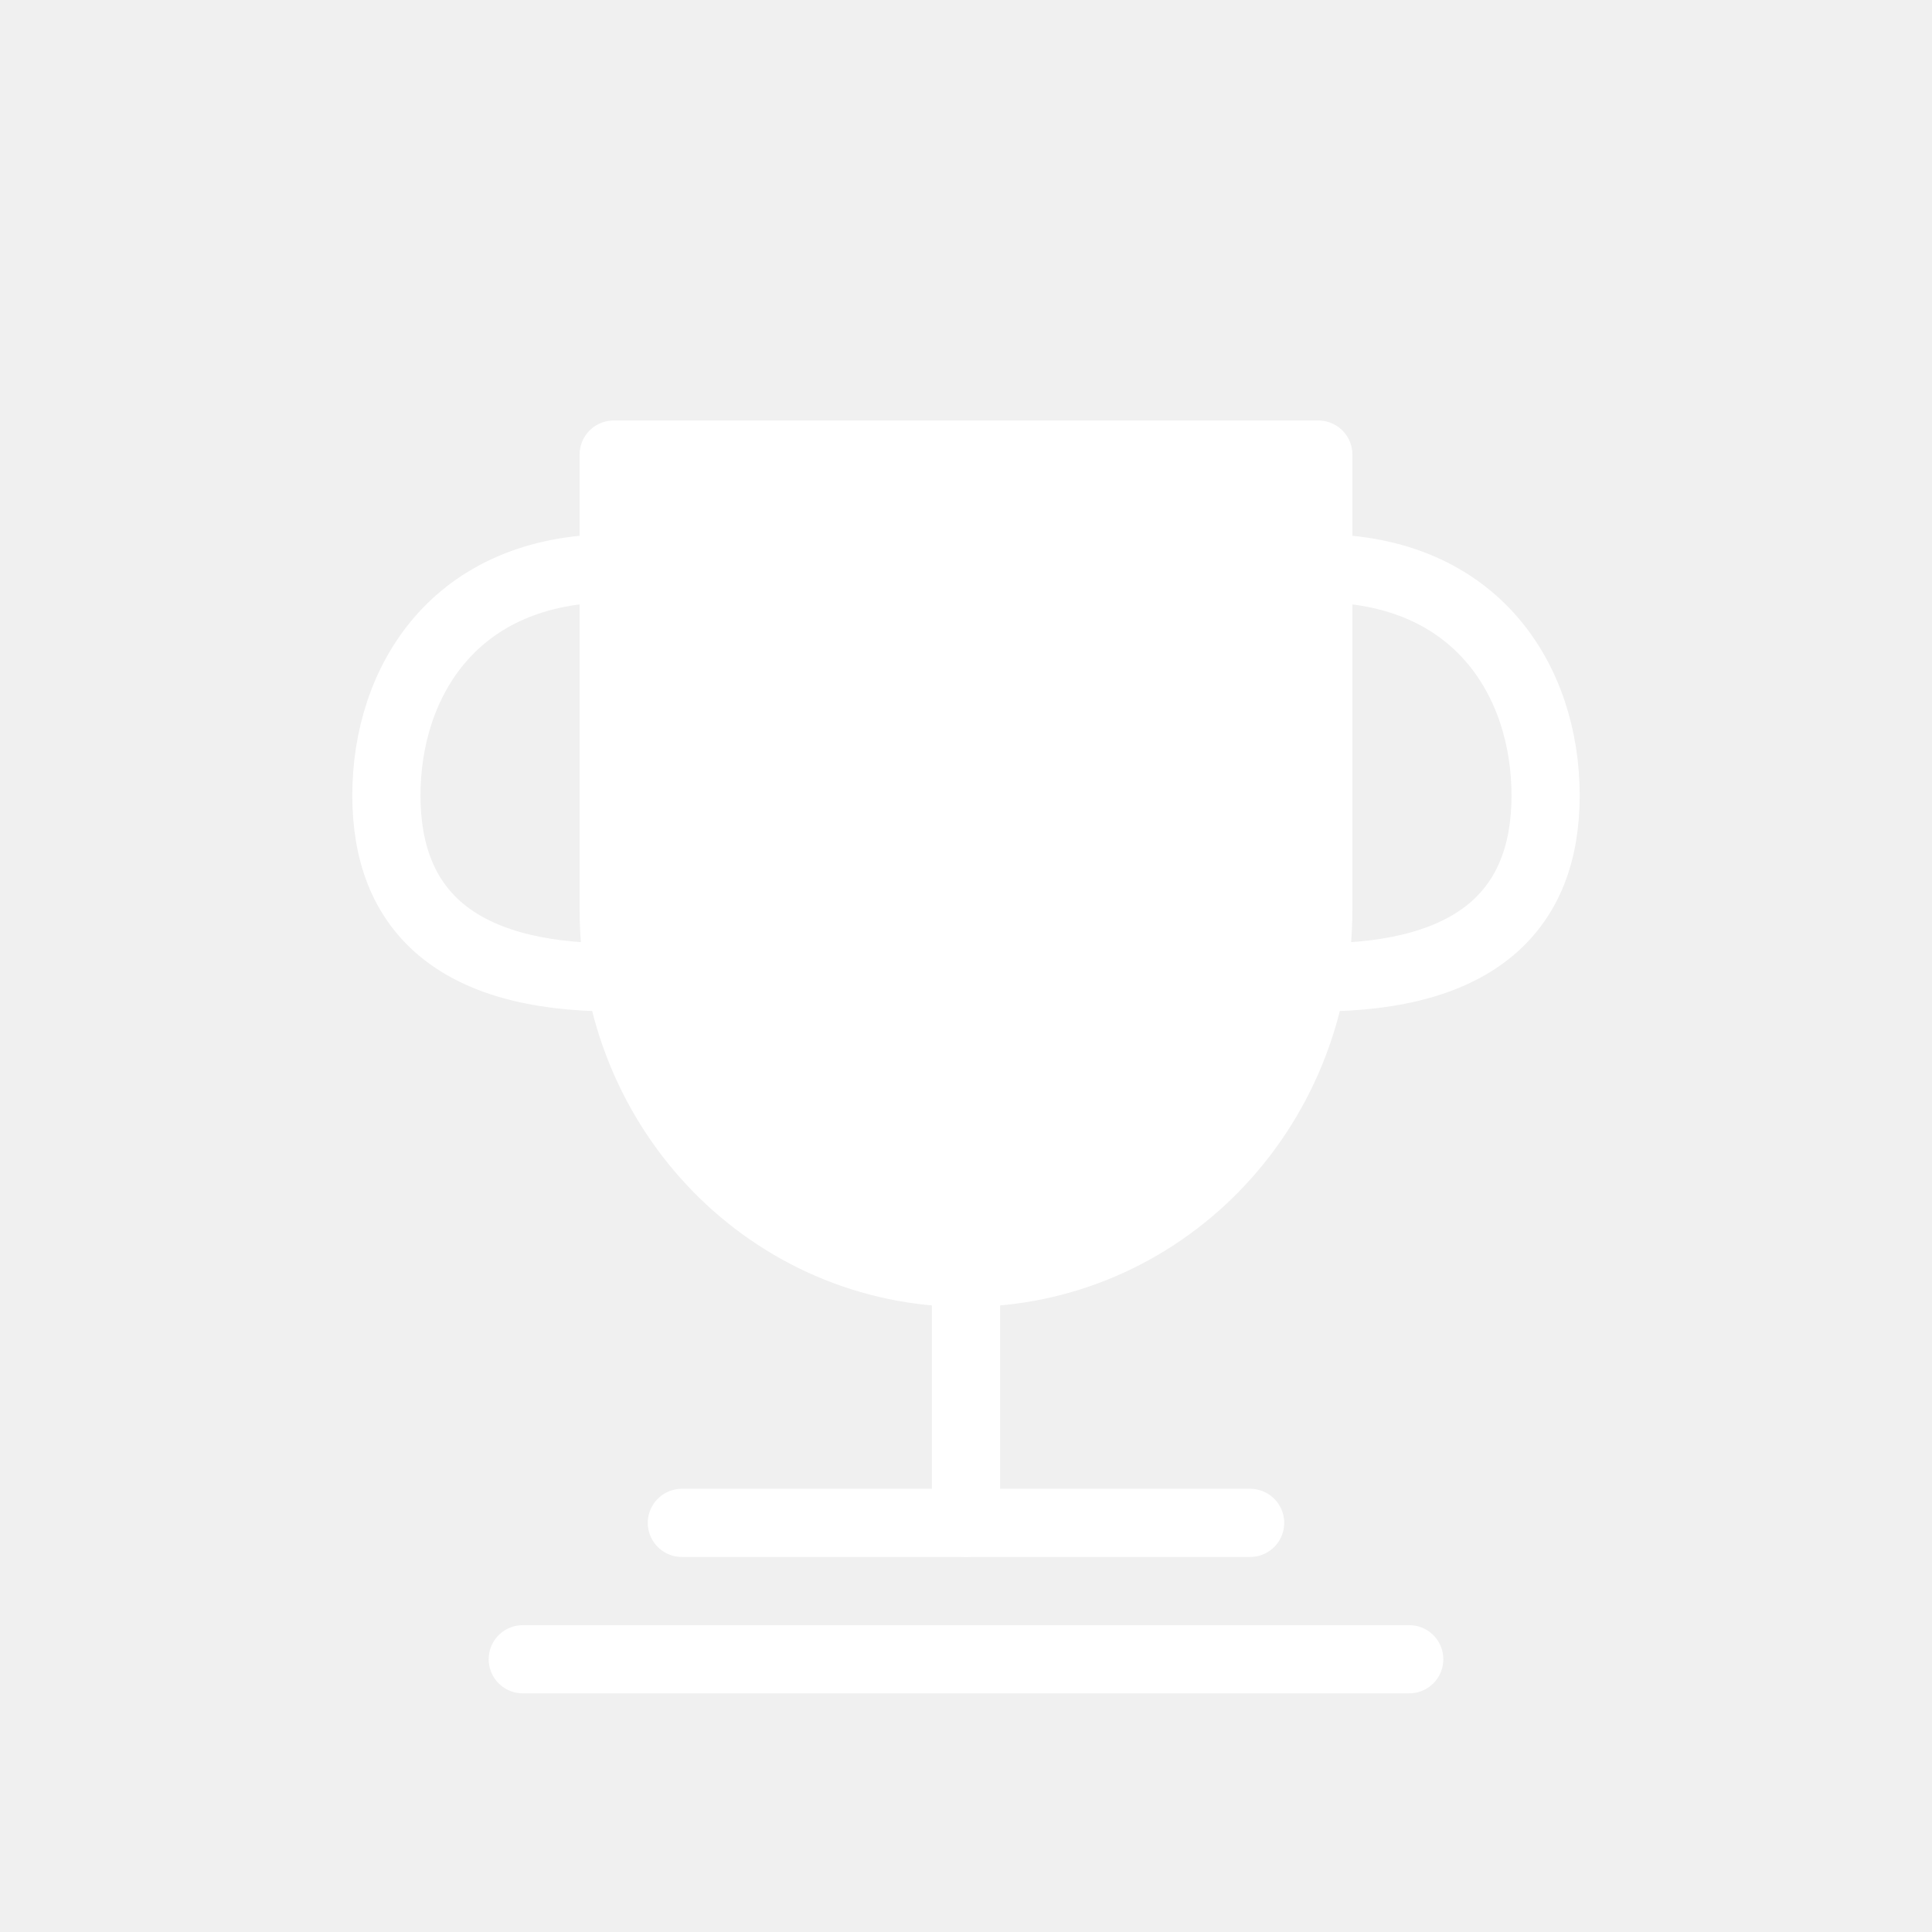
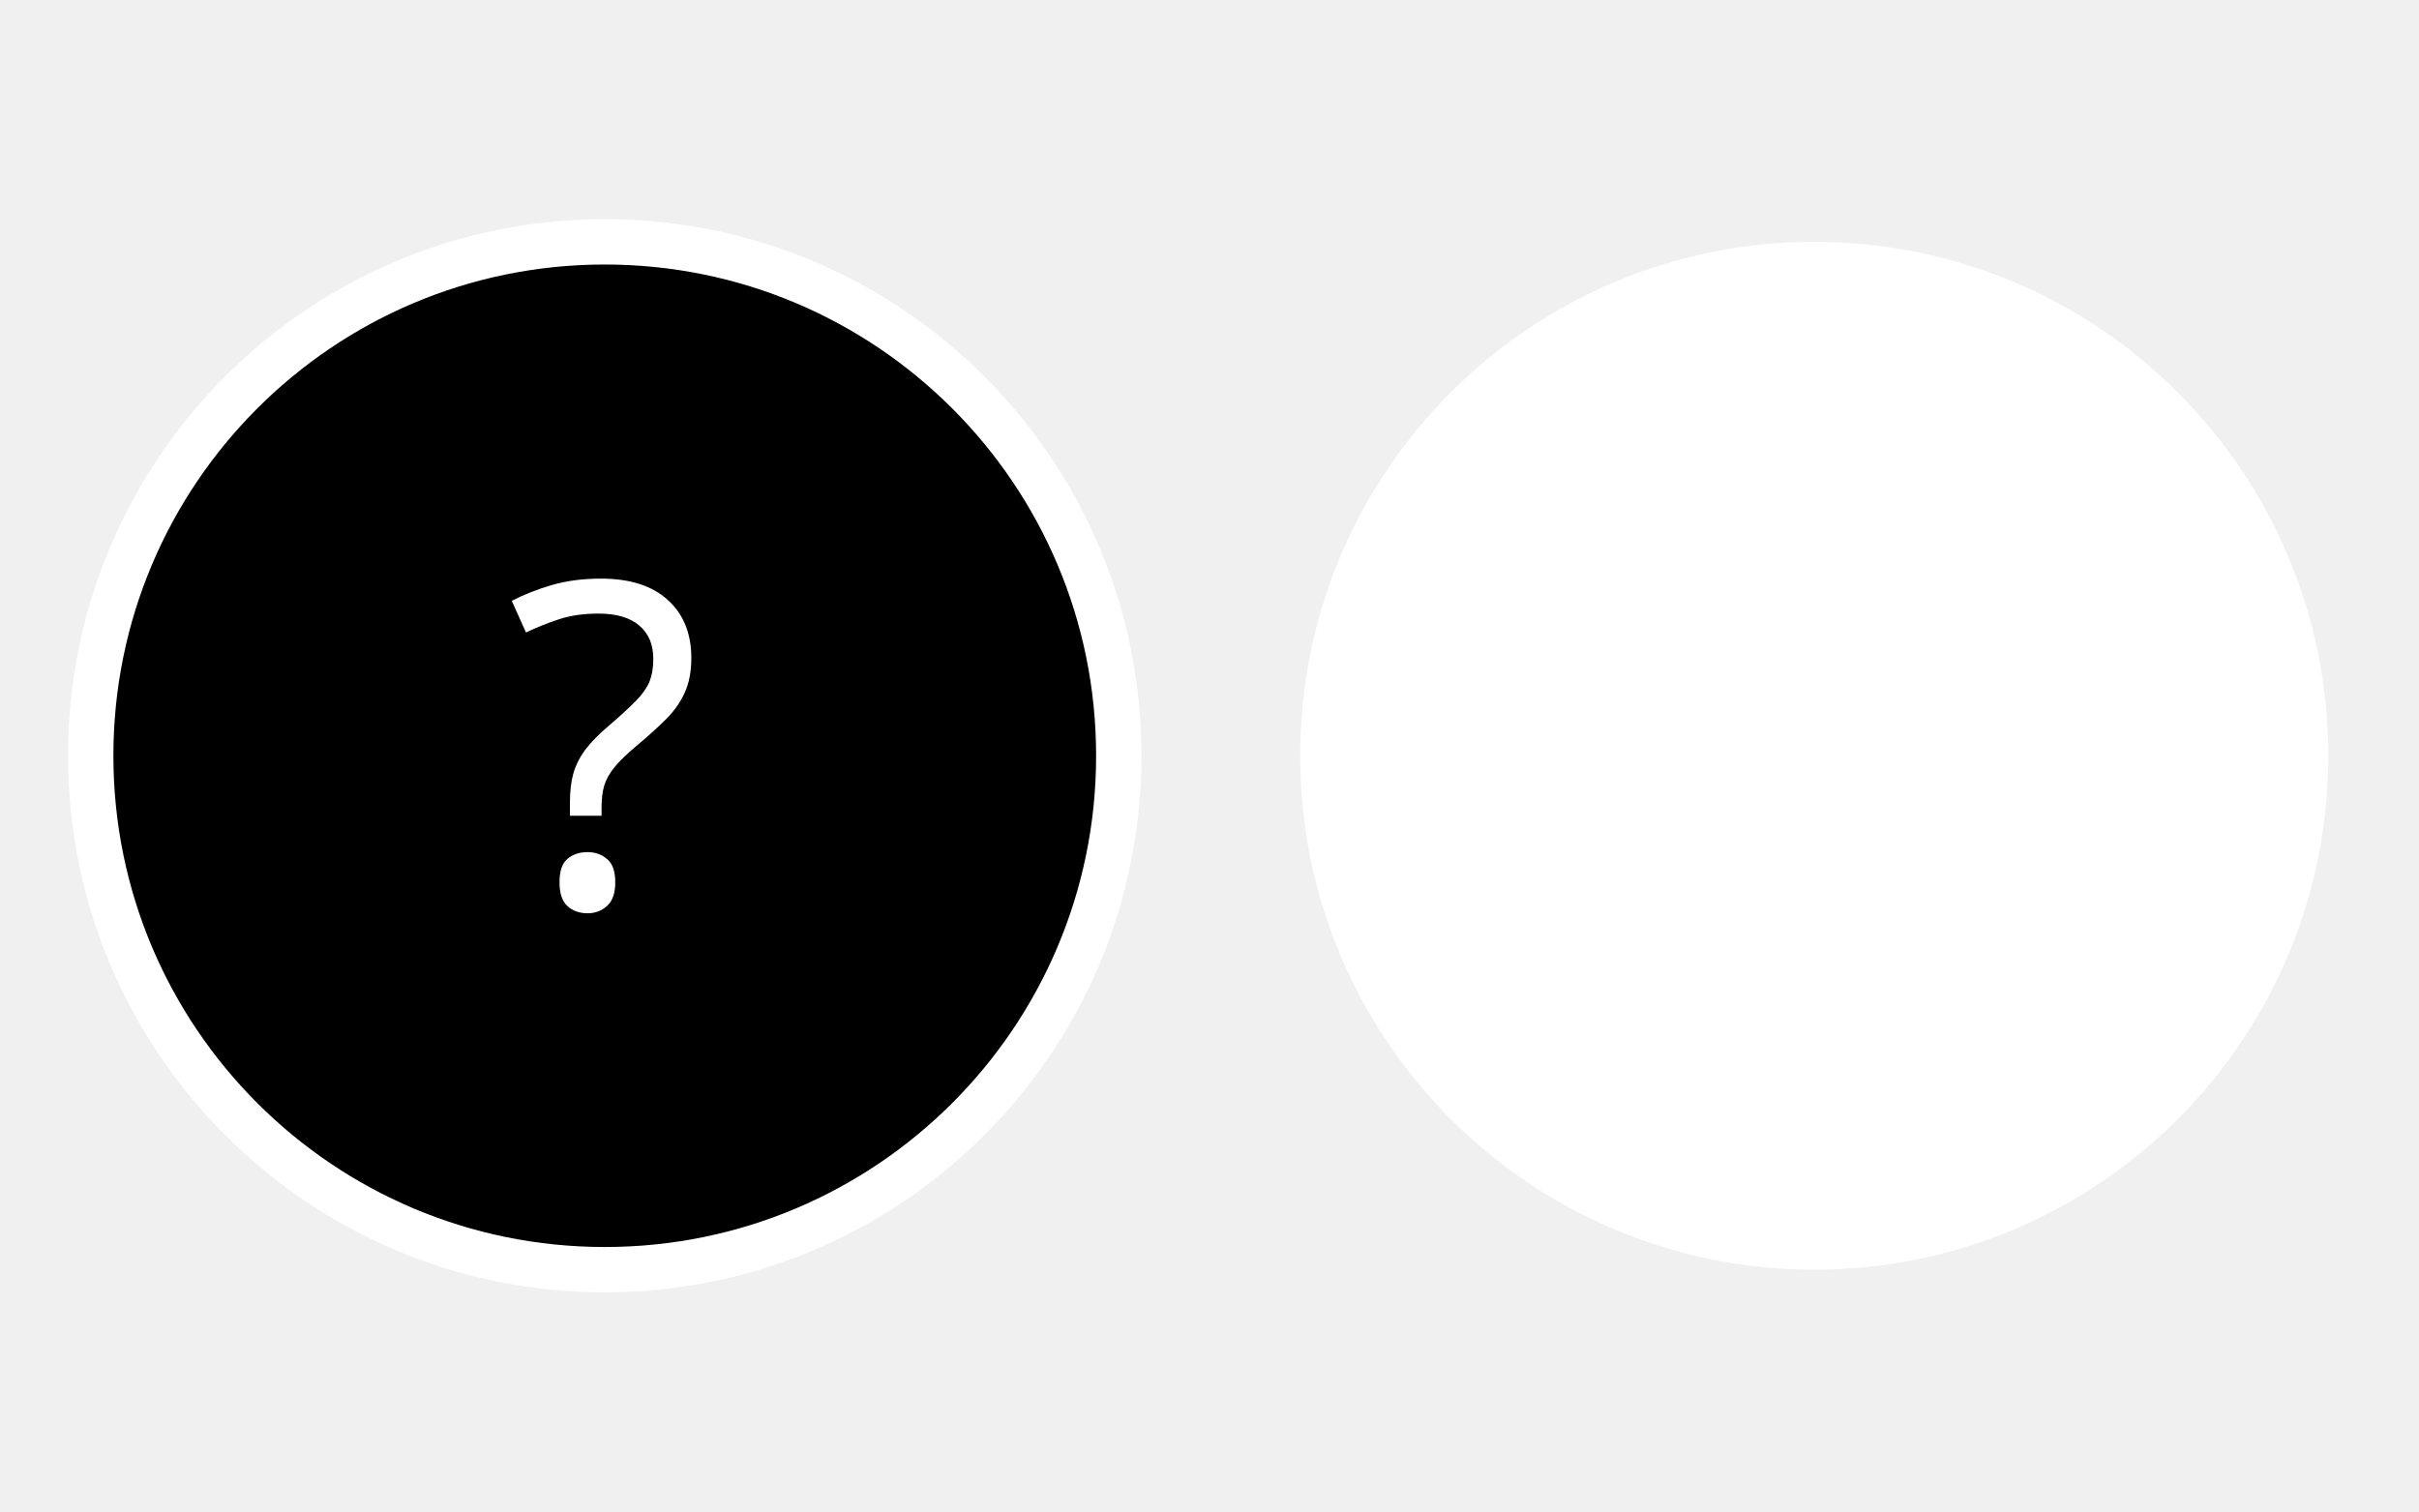
- <svg xmlns="http://www.w3.org/2000/svg" version="1.1" width="75px" height="75px" viewBox="-5 -5 85 85">
-   <g fill="#FFFFFF" stroke="#FFFFFF" stroke-width="3" stroke-linecap="round" stroke-linejoin="round">
-     <path d="M 22,15 H 53 V 35 C 53,44 46,51 37.5,51 C 29,51 22,44 22,35 Z" />
-     <path fill="none" d="M 22,20 C 15,20 12,25 12,30 C 12,35 15,38 22,38" />
-     <path fill="none" d="M 53,20 C 60,20 63,25 63,30 C 63,35 60,38 53,38" />
-     <path fill="none" d="M 37.5,51 V 62" />
-     <path fill="none" d="M 25,62 H 50" />
-     <path fill="none" d="M 18,68 H 57" />
-   </g>
+ <svg xmlns="http://www.w3.org/2000/svg" width="200" viewBox="0 0 160 100" role="img" style="">
+   <circle cx="40" cy="50" r="34" fill="black" stroke="white" stroke-width="3" style="fill:rgb(0, 0, 0);stroke:rgb(255, 255, 255);color:rgb(255, 255, 255);stroke-width:3px;stroke-linecap:butt;stroke-linejoin:miter;opacity:1;font-family:&quot;Anthropic Sans&quot;, -apple-system, BlinkMacSystemFont, &quot;Segoe UI&quot;, sans-serif;font-size:16px;font-weight:400;text-anchor:start;dominant-baseline:auto" />
+   <text x="40" y="60" text-anchor="middle" font-size="30" font-weight="500" fill="white" font-family="sans-serif" style="fill:rgb(255, 255, 255);stroke:none;color:rgb(255, 255, 255);stroke-width:1px;stroke-linecap:butt;stroke-linejoin:miter;opacity:1;font-family:sans-serif;font-size:30px;font-weight:500;text-anchor:middle;dominant-baseline:auto">?</text>
+   <circle cx="120" cy="50" r="34" fill="white" style="fill:rgb(255, 255, 255);stroke:none;color:rgb(255, 255, 255);stroke-width:1px;stroke-linecap:butt;stroke-linejoin:miter;opacity:1;font-family:&quot;Anthropic Sans&quot;, -apple-system, BlinkMacSystemFont, &quot;Segoe UI&quot;, sans-serif;font-size:16px;font-weight:400;text-anchor:start;dominant-baseline:auto" />
</svg>
